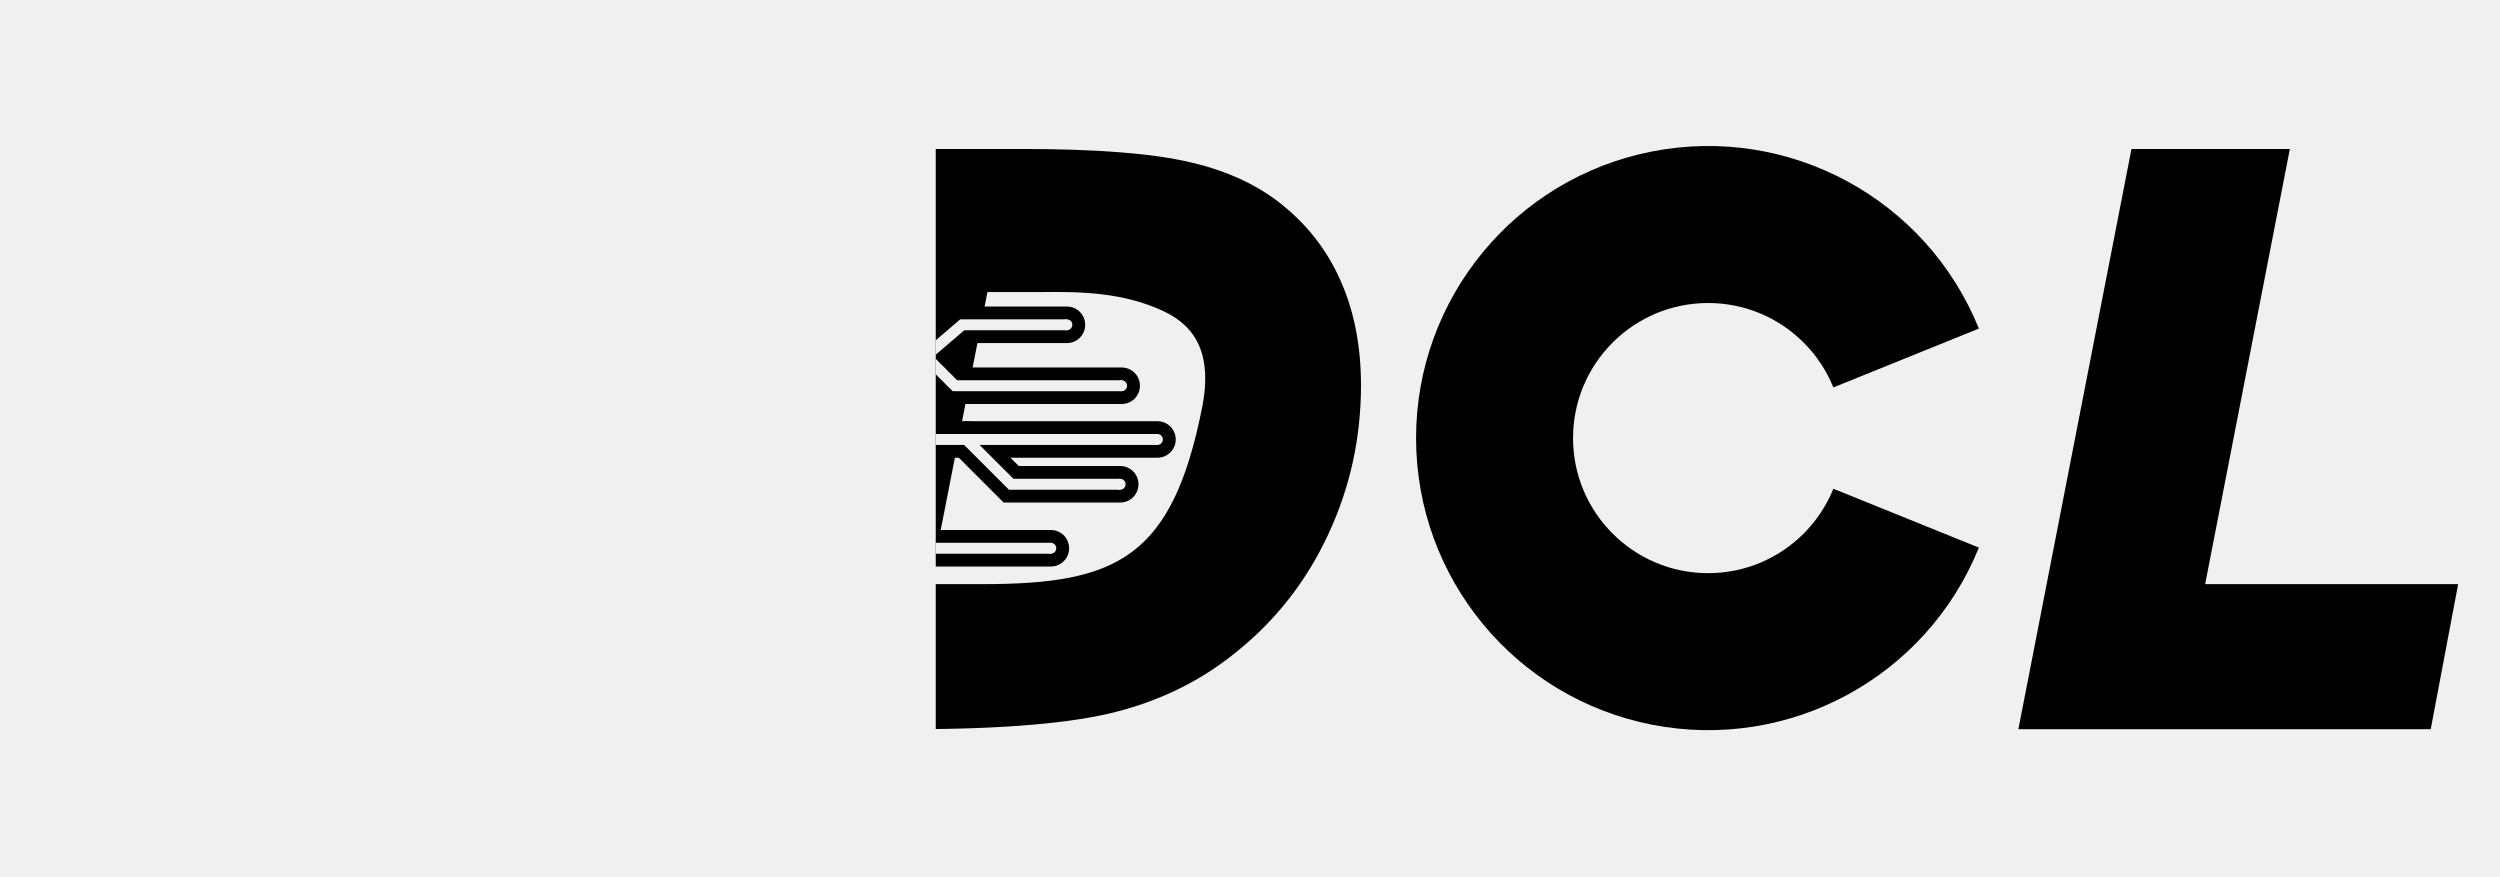
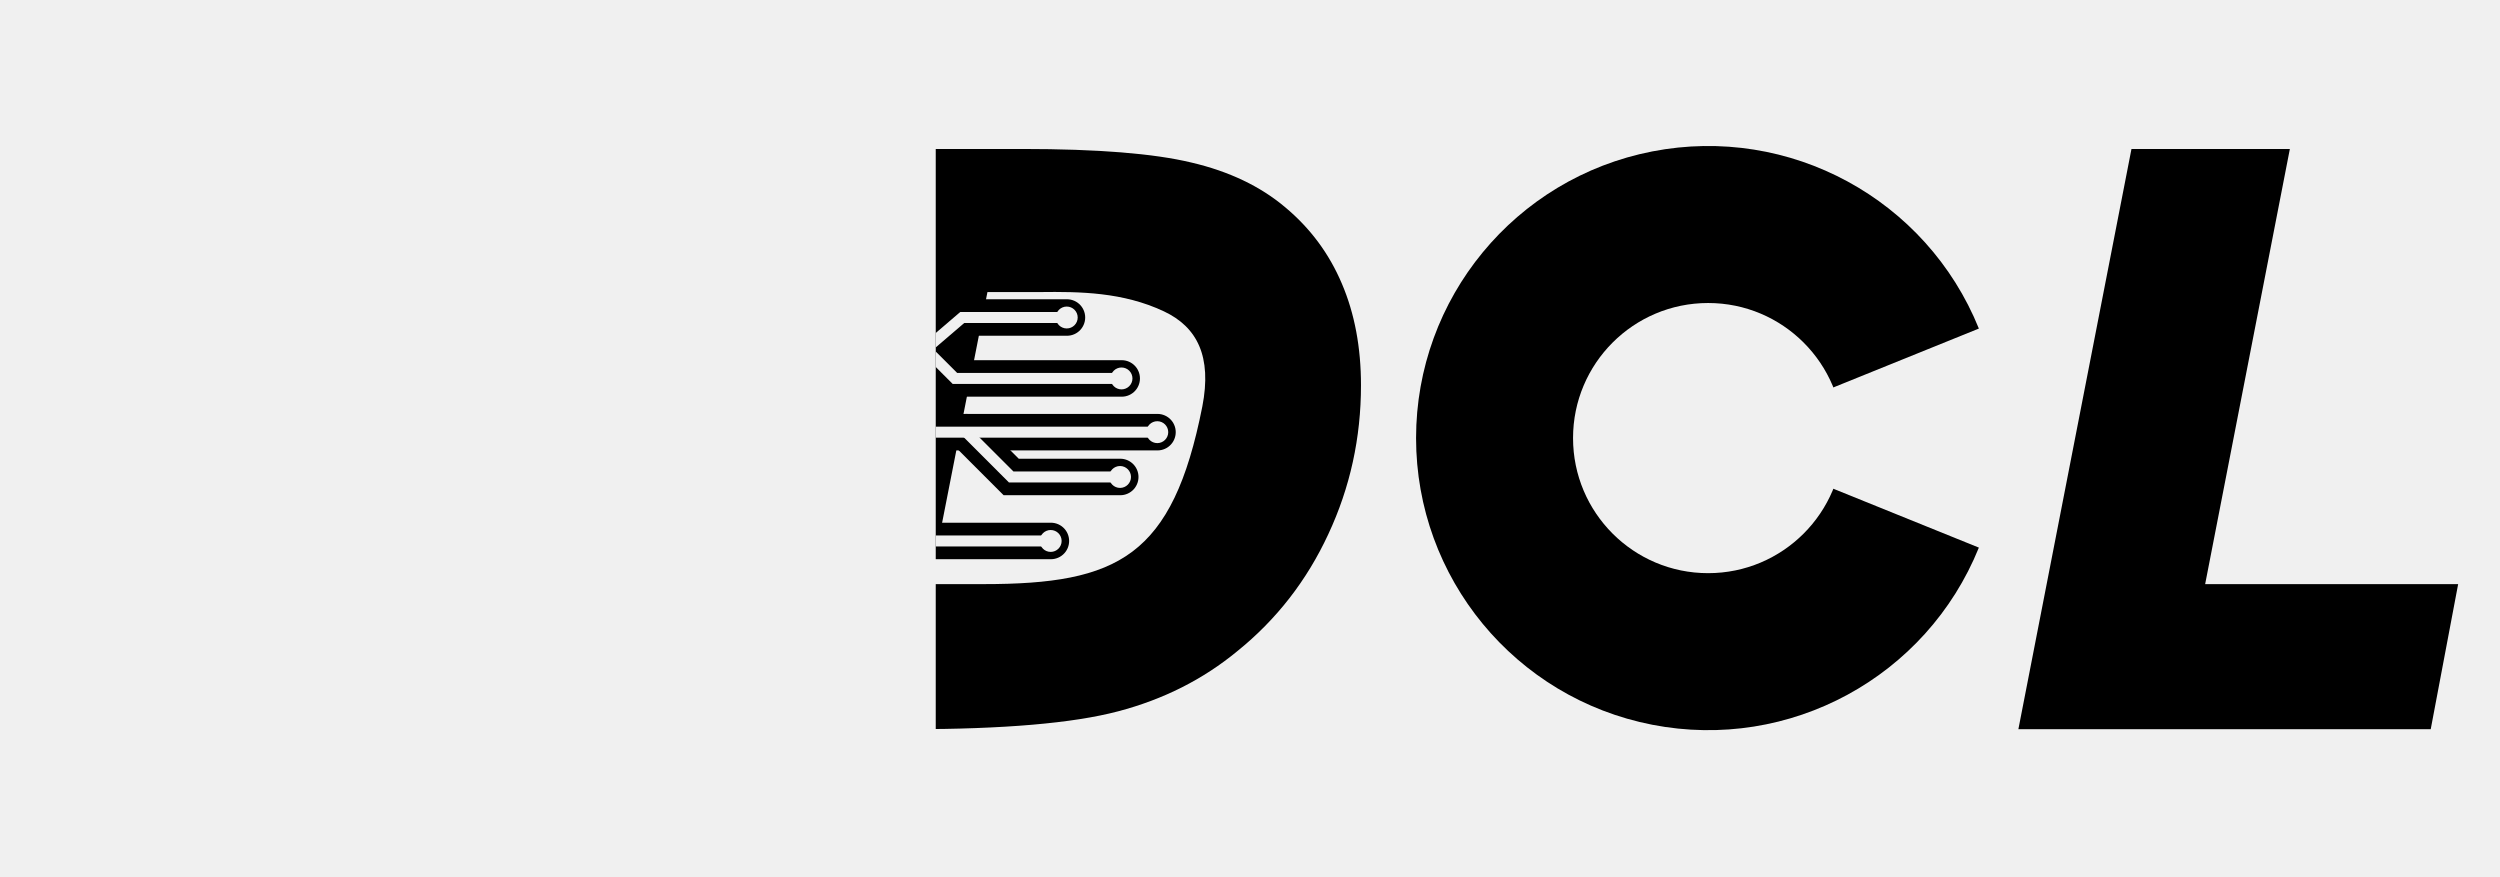
<svg xmlns="http://www.w3.org/2000/svg" xmlns:xlink="http://www.w3.org/1999/xlink" width="3423.976" height="1200" version="1.1" id="svg10">
  <defs id="defs14">
    <linearGradient id="linearGradient1033">
      <stop style="stop-color:#000000;stop-opacity:1;" offset="0" id="stop1031" />
    </linearGradient>
    <linearGradient id="linearGradient1027">
      <stop style="stop-color:#000000;stop-opacity:1;" offset="0" id="stop1025" />
    </linearGradient>
    <linearGradient id="linearGradient1020">
      <stop style="stop-color:#000000;stop-opacity:1;" offset="0" id="stop1018" />
    </linearGradient>
    <linearGradient id="linearGradient949">
      <stop style="stop-color:#000000;stop-opacity:1;" offset="0" id="stop947" />
    </linearGradient>
    <linearGradient id="linearGradient1127">
      <stop style="stop-color:#000000;stop-opacity:1;" offset="0" id="stop1125" />
    </linearGradient>
    <linearGradient id="linearGradient1119">
      <stop style="stop-color:#000000;stop-opacity:1;" offset="0" id="stop1117" />
    </linearGradient>
    <linearGradient id="linearGradient1539">
      <stop style="stop-color:#000000;stop-opacity:1;" offset="0" id="stop1537" />
    </linearGradient>
    <linearGradient id="linearGradient1527">
      <stop style="stop-color:#000000;stop-opacity:1;" offset="0" id="stop1525" />
    </linearGradient>
    <linearGradient id="linearGradient1101">
      <stop style="stop-color:#000000;stop-opacity:1;" offset="0" id="stop1099" />
    </linearGradient>
    <linearGradient id="linearGradient1095" gradientTransform="translate(8,-6)">
      <stop style="stop-color:#000000;stop-opacity:1;" offset="0" id="stop1093" />
    </linearGradient>
    <linearGradient id="linearGradient1089">
      <stop style="stop-color:#a2a4a3;stop-opacity:1;" offset="0" id="stop1087" />
    </linearGradient>
    <linearGradient id="linearGradient1083">
      <stop style="stop-color:#ffd700;stop-opacity:1;" offset="0" id="stop1081" />
    </linearGradient>
    <linearGradient id="linearGradient1077">
      <stop style="stop-color:#565a5c;stop-opacity:1;" offset="0" id="stop1075" />
    </linearGradient>
    <linearGradient id="linearGradient1071">
      <stop style="stop-color:#ff0000;stop-opacity:1;" offset="0" id="stop1069" />
    </linearGradient>
    <linearGradient id="linearGradient1065">
      <stop style="stop-color:#002868;stop-opacity:1;" offset="0" id="stop1063" />
    </linearGradient>
    <linearGradient id="linearGradient1059">
      <stop style="stop-color:#cfb87c;stop-opacity:1;" offset="0" id="stop1057" />
    </linearGradient>
    <linearGradient id="linearGradient1053">
      <stop style="stop-color:#ffffff;stop-opacity:1;" offset="0" id="stop1051" />
    </linearGradient>
    <marker style="overflow:visible" id="marker1098" refX="0" refY="0" orient="auto">
      <path transform="matrix(0.2,0,0,0.2,1.48,0.2)" style="fill:#ffffff;fill-opacity:1;fill-rule:evenodd;stroke:#ffffff;stroke-width:1pt;stroke-opacity:1" d="m -2.5,-1 c 0,2.76 -2.24,5 -5,5 -2.76,0 -5,-2.24 -5,-5 0,-2.76 2.24,-5 5,-5 2.76,0 5,2.24 5,5 z" id="path1096" />
    </marker>
    <marker style="overflow:visible" id="marker1010" refX="0" refY="0" orient="auto" viewBox="0 0 2.267 2.267" markerWidth="1" markerHeight="1" preserveAspectRatio="xMidYMid">
      <path transform="matrix(0.2,0,0,0.2,1.48,0.2)" style="fill:#000000;fill-opacity:1;fill-rule:evenodd;stroke:#000000;stroke-width:1pt;stroke-opacity:1" d="m -2.5,-1 c 0,2.76 -2.24,5 -5,5 -2.76,0 -5,-2.24 -5,-5 0,-2.76 2.24,-5 5,-5 2.76,0 5,2.24 5,5 z" id="path1008" />
    </marker>
    <marker style="overflow:visible" id="marker9779" refX="0" refY="0" orient="auto" viewBox="0 0 2.267 2.267" markerWidth="2.267" markerHeight="2.267" preserveAspectRatio="xMidYMid">
      <path transform="matrix(0.2,0,0,0.2,1.48,0.2)" style="fill:#000000;fill-opacity:1;fill-rule:evenodd;stroke:#000000;stroke-width:1pt;stroke-opacity:1" d="m -2.5,-1 c 0,2.76 -2.24,5 -5,5 -2.76,0 -5,-2.24 -5,-5 0,-2.76 2.24,-5 5,-5 2.76,0 5,2.24 5,5 z" id="path9777" />
    </marker>
-     <marker style="overflow:visible" id="marker9691" refX="0" refY="0" orient="auto" viewBox="0 0 2.267 2.267" markerWidth="1" markerHeight="1" preserveAspectRatio="xMidYMid">
+     <marker style="overflow:visible" id="marker9691" refX="0" refY="0" orient="auto" viewBox="0 0 2.267 2.267" markerWidth="2" markerHeight="2" preserveAspectRatio="xMidYMid">
      <path transform="matrix(0.2,0,0,0.2,1.48,0.2)" style="fill:#000000;fill-opacity:1;fill-rule:evenodd;stroke:#000000;stroke-width:1pt;stroke-opacity:1" d="m -2.5,-1 c 0,2.76 -2.24,5 -5,5 -2.76,0 -5,-2.24 -5,-5 0,-2.76 2.24,-5 5,-5 2.76,0 5,2.24 5,5 z" id="path9689" />
    </marker>
-     <marker style="overflow:visible" id="marker9609" refX="0" refY="0" orient="auto" markerWidth="1000" markerHeight="1">
+     <marker style="overflow:visible" id="marker9609" refX="0" refY="0" orient="auto" markerWidth="2.267" markerHeight="2.267" viewBox="0 0 2.267 2.267" preserveAspectRatio="xMidYMid">
      <path transform="matrix(0.2,0,0,0.2,1.48,0.2)" style="fill:#000000;fill-opacity:1;fill-rule:evenodd;stroke:#000000;stroke-width:1pt;stroke-opacity:1" d="m -2.5,-1 c 0,2.76 -2.24,5 -5,5 -2.76,0 -5,-2.24 -5,-5 0,-2.76 2.24,-5 5,-5 2.76,0 5,2.24 5,5 z" id="path9607" />
    </marker>
    <linearGradient id="linearGradient5075">
      <stop style="stop-color:#002868;stop-opacity:1;" offset="0" id="stop5073" />
    </linearGradient>
    <linearGradient id="linearGradient4951">
      <stop style="stop-color:#ffffff;stop-opacity:1;" offset="0" id="stop4949" />
    </linearGradient>
    <linearGradient id="linearGradient4551">
      <stop style="stop-color:#000000;stop-opacity:1;" offset="0" id="stop4549" />
    </linearGradient>
    <linearGradient id="linearGradient4545">
      <stop style="stop-color:#bf0a30;stop-opacity:1;" offset="0" id="stop4543" />
    </linearGradient>
    <linearGradient xlink:href="#linearGradient4545" id="linearGradient4612" gradientUnits="userSpaceOnUse" x1="-782.546" y1="582.544" x2="273.454" y2="582.544" />
    <style id="style6" type="text/css">
   
    .str0 {stroke:#1F1A17;stroke-width:0.9}
    .fil0 {fill:#0093DD}
    .fil1 {fill:white}
   
  </style>
    <linearGradient xlink:href="#linearGradient1095" id="linearGradient1097" x1="560" y1="600" x2="960" y2="600" gradientUnits="userSpaceOnUse" gradientTransform="translate(-16.54507)" />
    <linearGradient xlink:href="#linearGradient1077" id="linearGradient1103" x1="560" y1="600" x2="960" y2="600" gradientUnits="userSpaceOnUse" gradientTransform="translate(-16.54507)" />
    <linearGradient xlink:href="#linearGradient1077" id="linearGradient1097-3" x1="560" y1="600" x2="960" y2="600" gradientUnits="userSpaceOnUse" gradientTransform="translate(-54.54503,1.1105469e-5)" />
    <linearGradient xlink:href="#linearGradient949" id="linearGradient1038" gradientUnits="userSpaceOnUse" gradientTransform="translate(-54.54503,1.1105469e-5)" x1="560" y1="600" x2="960" y2="600" />
    <filter id="mask-powermask-path-effect3931_inverse" style="color-interpolation-filters:sRGB" height="100" width="100" x="-50" y="-50">
      <feColorMatrix id="mask-powermask-path-effect3931_primitive1" values="1" type="saturate" result="fbSourceGraphic" />
      <feColorMatrix id="mask-powermask-path-effect3931_primitive2" values="-1 0 0 0 1 0 -1 0 0 1 0 0 -1 0 1 0 0 0 1 0 " in="fbSourceGraphic" />
    </filter>
    <mask maskUnits="userSpaceOnUse" id="mask-powermask-path-effect4521">
      <path id="mask-powermask-path-effect4521_box" style="fill:#ffffff;fill-opacity:1" d="m 314.455,199 h 772.81 v 802 H 314.455 Z" />
      <circle id="circle4447" style="display:inline;fill:url(#linearGradient1095);fill-opacity:1;stroke:none;stroke-width:15;stroke-miterlimit:4;stroke-dasharray:none" cx="715.455" cy="600" r="185" d="m 900.455,600 a 185,185 0 0 1 -185,185 185,185 0 0 1 -185,-185 185,185 0 0 1 185,-185 185,185 0 0 1 185,185 z" />
    </mask>
    <filter id="mask-powermask-path-effect4521_inverse" style="color-interpolation-filters:sRGB" height="100" width="100" x="-50" y="-50">
      <feColorMatrix id="mask-powermask-path-effect4521_primitive1" values="1" type="saturate" result="fbSourceGraphic" />
      <feColorMatrix id="mask-powermask-path-effect4521_primitive2" values="-1 0 0 0 1 0 -1 0 0 1 0 0 -1 0 1 0 0 0 1 0 " in="fbSourceGraphic" />
    </filter>
-     <mask maskUnits="userSpaceOnUse" id="mask-powermask-path-effect2575">
-       <path id="mask-powermask-path-effect2575_box" style="fill:#ffffff;fill-opacity:1" d="M -1558.771,203.027 H 241.022 V 999.72 H -1558.771 Z" />
-       <g id="g2543" mask="none" style="stroke:url(#linearGradient1059)">
-         <g style="display:inline;stroke:#000000;stroke-width:15;stroke-miterlimit:4;stroke-dasharray:none;stroke-opacity:1" id="g2539" transform="translate(-550.7075,14.88789)">
-           <path id="path2527" d="m 194.259,473.094 50.346,-43.131 H 388" style="fill:none;stroke:#000000;stroke-width:15;stroke-linecap:butt;stroke-linejoin:miter;stroke-miterlimit:4;stroke-dasharray:none;stroke-opacity:1;marker-end:url(#marker1010)" />
-           <path id="path2529" d="m 194.259,473.094 40.323,40.323 H 463" style="fill:none;stroke:#000000;stroke-width:15;stroke-linecap:butt;stroke-linejoin:miter;stroke-miterlimit:4;stroke-dasharray:none;stroke-opacity:1;marker-end:url(#marker9691)" />
-           <path id="path2531" d="m 250.274,587 61.363,61.363 H 461" style="fill:none;stroke:#000000;stroke-width:15;stroke-linecap:butt;stroke-linejoin:miter;stroke-miterlimit:4;stroke-dasharray:none;stroke-opacity:1;marker-end:url(#marker1010)" />
-           <path id="path2533" d="M -11,587 166,736 H 366" style="fill:none;stroke:#000000;stroke-width:15;stroke-linecap:butt;stroke-linejoin:miter;stroke-miterlimit:4;stroke-dasharray:none;stroke-opacity:1;marker-end:url(#marker1010)" />
-           <path id="path2535" d="M -327.191,587 H 512" style="fill:none;stroke:#000000;stroke-width:15;stroke-linecap:butt;stroke-linejoin:miter;stroke-miterlimit:4;stroke-dasharray:none;stroke-opacity:1;marker-end:url(#marker9691)" />
-           <path id="path2537" d="M -12.169,587.006 101.742,473.094 h 92.517" style="fill:none;stroke:#000000;stroke-width:15;stroke-linecap:butt;stroke-linejoin:miter;stroke-miterlimit:4;stroke-dasharray:none;stroke-opacity:1" />
+     <filter id="mask-powermask-path-effect5081_inverse" style="color-interpolation-filters:sRGB" height="100" width="100" x="-50" y="-50">
+       <feColorMatrix id="mask-powermask-path-effect5081_primitive1" values="1" type="saturate" result="fbSourceGraphic" />
+       <feColorMatrix id="mask-powermask-path-effect5081_primitive2" values="-1 0 0 0 1 0 -1 0 0 1 0 0 -1 0 1 0 0 0 1 0 " in="fbSourceGraphic" />
+     </filter>
+     <mask maskUnits="userSpaceOnUse" id="mask-powermask-path-effect5472">
+       <path id="mask-powermask-path-effect5472_box" style="fill:#ffffff;fill-opacity:1" d="M -1558.771,203.027 H 241.022 V 999.72 H -1558.771 Z" />
+       <g id="g5440" mask="none" style="stroke:#000000;stroke-opacity:1" transform="translate(0,-10)">
+         <g style="display:inline;stroke:#000000;stroke-width:15;stroke-miterlimit:4;stroke-dasharray:none;stroke-opacity:1" id="g5436" transform="translate(-550.7075,14.88789)">
+           <path id="path5424" d="m 194.259,473.094 50.346,-43.131 H 388" style="fill:none;stroke:#000000;stroke-width:15;stroke-linecap:butt;stroke-linejoin:miter;stroke-miterlimit:4;stroke-dasharray:none;stroke-opacity:1;marker-end:url(#marker9691)" />
+           <path id="path5426" d="m 194.259,473.094 40.323,40.323 H 463" style="fill:none;stroke:#000000;stroke-width:15;stroke-linecap:butt;stroke-linejoin:miter;stroke-miterlimit:4;stroke-dasharray:none;stroke-opacity:1;marker-end:url(#marker9691)" />
+           <path id="path5428" d="m 250.274,587 61.363,61.363 H 461" style="fill:none;stroke:#000000;stroke-width:15;stroke-linecap:butt;stroke-linejoin:miter;stroke-miterlimit:4;stroke-dasharray:none;stroke-opacity:1;marker-end:url(#marker9691)" />
+           <path id="path5430" d="M -11,587 166,736 H 366" style="fill:none;stroke:#000000;stroke-width:15;stroke-linecap:butt;stroke-linejoin:miter;stroke-miterlimit:4;stroke-dasharray:none;stroke-opacity:1;marker-end:url(#marker9691)" />
+           <path id="path5432" d="M -327.191,587 H 512" style="fill:none;stroke:#000000;stroke-width:15;stroke-linecap:butt;stroke-linejoin:miter;stroke-miterlimit:4;stroke-dasharray:none;stroke-opacity:1;marker-end:url(#marker9691)" />
+           <path id="path5434" d="M -12.169,587.006 101.742,473.094 h 92.517" style="fill:none;stroke:#000000;stroke-width:15;stroke-linecap:butt;stroke-linejoin:miter;stroke-miterlimit:4;stroke-dasharray:none;stroke-opacity:1" />
        </g>
-         <path style="fill:url(#linearGradient1095);fill-opacity:1;stroke:none" d="m -1229.81,586.328 c 0.86,-0.173 4.49,-0.711 8.067,-1.194 3.577,-0.484 6.571,-0.947 6.653,-1.029 0.246,-0.246 10.439,-57.349 10.439,-58.482 0,-0.99 0.919,-1.042 18.052,-1.032 l 18.052,0.011 22.277,25.716 22.277,25.716 13.496,-0.569 c 7.984,-0.336 13.57,-0.801 13.677,-1.137 0.1,-0.313 6.325,-29.48 13.834,-64.815 7.509,-35.336 13.785,-64.823 13.947,-65.526 l 0.295,-1.279 h 30.618 30.618 l 36.138,66.379 36.138,66.379 14.679,0.366 c 39.591,0.987 71.173,6.125 88.781,14.441 15.616,7.376 16.372,13.687 2.475,20.674 -18.366,9.234 -50.169,14.664 -92.447,15.785 l -13.729,0.364 -35.874,66.007 -35.874,66.007 -30.733,0.147 c -28.91,0.138 -30.75,0.088 -31.021,-0.853 -0.159,-0.55 -6.493,-30.228 -14.076,-65.952 l -13.787,-64.952 -1.741,-0.262 c -0.958,-0.144 -7.242,-0.407 -13.966,-0.585 l -12.224,-0.323 -21.862,25.252 -21.863,25.252 -8.271,0.331 c -4.549,0.182 -12.602,0.401 -17.895,0.485 l -9.624,0.154 -5.237,-29.777 c -3.079,-17.503 -5.523,-29.953 -5.929,-30.204 -0.381,-0.235 -2.136,-0.59 -3.901,-0.789 -1.765,-0.199 -5.191,-0.644 -7.615,-0.989 l -4.406,-0.628 v -14.388 -14.388 z" id="path2541" />
+         <path style="fill:url(#linearGradient1095);fill-opacity:1;stroke:#000000;stroke-opacity:1" d="m -1229.81,586.328 c 0.86,-0.173 4.49,-0.711 8.067,-1.194 3.577,-0.484 6.571,-0.947 6.653,-1.029 0.246,-0.246 10.439,-57.349 10.439,-58.482 0,-0.99 0.919,-1.042 18.052,-1.032 l 18.052,0.011 22.277,25.716 22.277,25.716 13.496,-0.569 c 7.984,-0.336 13.57,-0.801 13.677,-1.137 0.1,-0.313 6.325,-29.48 13.834,-64.815 7.509,-35.336 13.785,-64.823 13.947,-65.526 l 0.295,-1.279 h 30.618 30.618 l 36.138,66.379 36.138,66.379 14.679,0.366 c 39.591,0.987 71.173,6.125 88.781,14.441 15.616,7.376 16.372,13.687 2.475,20.674 -18.366,9.234 -50.169,14.664 -92.447,15.785 l -13.729,0.364 -35.874,66.007 -35.874,66.007 -30.733,0.147 c -28.91,0.138 -30.75,0.088 -31.021,-0.853 -0.159,-0.55 -6.493,-30.228 -14.076,-65.952 l -13.787,-64.952 -1.741,-0.262 c -0.958,-0.144 -7.242,-0.407 -13.966,-0.585 l -12.224,-0.323 -21.862,25.252 -21.863,25.252 -8.271,0.331 c -4.549,0.182 -12.602,0.401 -17.895,0.485 l -9.624,0.154 -5.237,-29.777 c -3.079,-17.503 -5.523,-29.953 -5.929,-30.204 -0.381,-0.235 -2.136,-0.59 -3.901,-0.789 -1.765,-0.199 -5.191,-0.644 -7.615,-0.989 l -4.406,-0.628 v -14.388 -14.388 z" id="path5438" />
      </g>
    </mask>
-     <filter id="mask-powermask-path-effect2575_inverse" style="color-interpolation-filters:sRGB" height="100" width="100" x="-50" y="-50">
-       <feColorMatrix id="mask-powermask-path-effect2575_primitive1" values="1" type="saturate" result="fbSourceGraphic" />
-       <feColorMatrix id="mask-powermask-path-effect2575_primitive2" values="-1 0 0 0 1 0 -1 0 0 1 0 0 -1 0 1 0 0 0 1 0 " in="fbSourceGraphic" />
+     <filter id="mask-powermask-path-effect5472_inverse" style="color-interpolation-filters:sRGB" height="100" width="100" x="-50" y="-50">
+       <feColorMatrix id="mask-powermask-path-effect5472_primitive1" values="1" type="saturate" result="fbSourceGraphic" />
+       <feColorMatrix id="mask-powermask-path-effect5472_primitive2" values="-1 0 0 0 1 0 -1 0 0 1 0 0 -1 0 1 0 0 0 1 0 " in="fbSourceGraphic" />
    </filter>
  </defs>
  <flowRoot xml:space="preserve" id="flowRoot3730" style="font-style:normal;font-weight:normal;font-size:40px;line-height:1.25;font-family:sans-serif;letter-spacing:0px;word-spacing:0px;fill:#000000;fill-opacity:1;stroke:none" transform="translate(1623.977)">
    <flowRegion id="flowRegion3732">
      <rect id="rect3734" width="399.424" height="137.464" x="-977.81" y="217.003" />
    </flowRegion>
    <flowPara id="flowPara3736" />
  </flowRoot>
  <g aria-label="L" transform="matrix(1.596836,0,0,1.596836,4012.931,-328.8535)" style="font-style:normal;font-weight:normal;font-size:40px;line-height:1.25;font-family:sans-serif;letter-spacing:0px;word-spacing:0px;fill:url(#linearGradient4612);fill-opacity:1;stroke:none" id="flowRoot4602" />
  <flowRoot xml:space="preserve" id="flowRoot4647" style="font-style:normal;font-weight:normal;font-size:40px;line-height:1.25;font-family:sans-serif;letter-spacing:0px;word-spacing:0px;fill:#000000;fill-opacity:1;stroke:none" transform="translate(1623.977)">
    <flowRegion id="flowRegion4649">
      <rect id="rect4651" width="137.55" height="71.526" x="-856.475" y="572.774" />
    </flowRegion>
    <flowPara id="flowPara4653" />
  </flowRoot>
  <g id="layer1" style="display:inline" transform="translate(1623.977)" />
  <g id="layer2" transform="translate(1623.977)" />
  <g id="layer3" transform="translate(1623.977)" />
  <g id="layer4" style="display:inline" transform="translate(1623.977)">
    <path d="m 1295.27,204.027 h 216.927 L 1396.176,800 h 346.507 l -37.559,198.72 h -564.748 z" style="font-style:italic;font-weight:bold;font-size:682.667px;line-height:1.25;font-family:sans-serif;letter-spacing:0px;word-spacing:0px;fill:url(#linearGradient1095);fill-opacity:1;stroke:none;stroke-width:1.597" id="path4940" />
-     <g id="g4134" mask="url(#mask-powermask-path-effect2575)">
+     <g id="g4134" mask="url(#mask-powermask-path-effect5472)">
      <path id="path862" style="font-style:italic;font-weight:bold;font-size:682.667px;line-height:1.25;font-family:sans-serif;letter-spacing:0px;word-spacing:0px;fill:url(#linearGradient1095);fill-opacity:1;stroke:none;stroke-width:0.2;stroke-miterlimit:4;stroke-dasharray:none" d="m -271.586,400 -78.595,400 h 73.454 c 92.01,0 156.708,-9.349 203.483,-44.419 C -26.469,720.511 2.383,659.721 22.701,556.839 36.081,488.22 15.718,447.907 -29.837,426.457 -86.025,400 -144.654,399.335 -199.728,400 Z M -439.166,204.027 h 215.573 c 102.907,0 180.088,6.21 231.541,18.63 51.454,12.065 94.213,32.469 128.279,61.212 34.421,28.743 60.325,63.696 77.713,104.859 17.388,40.808 26.082,87.116 26.082,138.925 0,72.035 -14.904,139.989 -44.711,203.863 -29.453,63.519 -70.971,116.924 -124.553,160.216 -46.841,38.679 -101.31,66.18 -163.41,82.503 -61.744,16.323 -156.845,24.485 -285.301,24.485 h -216.105 z" />
      <path id="path860" style="font-style:italic;font-weight:bold;font-size:682.667px;line-height:1.25;font-family:sans-serif;letter-spacing:0px;word-spacing:0px;fill:url(#linearGradient1095);fill-opacity:1;stroke:none;stroke-width:0.2;stroke-miterlimit:4;stroke-dasharray:none" d="m -931.058,841.896 h -305.642 l -84.821,156.824 h -236.25 l 449.612,-794.692 h 270.203 l 140.522,794.692 h -209.077 z" />
-       <g transform="translate(-550.7075,14.88789)" id="g9603" style="display:inline;stroke:#000000;stroke-width:50;stroke-linecap:round;stroke-miterlimit:4;stroke-dasharray:none;stroke-opacity:1" mask="none">
+       <g transform="translate(-550.7075,4.887889)" id="g9603" style="display:inline;stroke:#000000;stroke-width:50;stroke-linecap:round;stroke-miterlimit:4;stroke-dasharray:none;stroke-opacity:1" mask="none">
        <path style="fill:none;stroke:#000000;stroke-width:50;stroke-linecap:round;stroke-linejoin:miter;stroke-miterlimit:4;stroke-dasharray:none;stroke-opacity:1" d="m 194.259,473.094 50.346,-43.131 H 388" id="path9591" />
        <path style="fill:none;stroke:#000000;stroke-width:50;stroke-linecap:round;stroke-linejoin:miter;stroke-miterlimit:4;stroke-dasharray:none;stroke-opacity:1" d="m 194.259,473.094 40.323,40.323 H 463" id="path9593" />
        <path style="fill:none;stroke:#000000;stroke-width:50;stroke-linecap:round;stroke-linejoin:miter;stroke-miterlimit:4;stroke-dasharray:none;stroke-opacity:1" d="m 250.274,587 61.363,61.363 H 461" id="path9595" />
        <path style="fill:none;stroke:#000000;stroke-width:50;stroke-linecap:round;stroke-linejoin:miter;stroke-miterlimit:4;stroke-dasharray:none;stroke-opacity:1" d="M -11,587 166,736 H 366" id="path9597" />
        <path style="fill:none;stroke:#000000;stroke-width:50;stroke-linecap:round;stroke-linejoin:miter;stroke-miterlimit:4;stroke-dasharray:none;stroke-opacity:1" d="M -327.191,587 H 512" id="path9599" />
        <path style="fill:none;stroke:#000000;stroke-width:50;stroke-linecap:round;stroke-linejoin:miter;stroke-miterlimit:4;stroke-dasharray:none;stroke-opacity:1" d="M -12.169,587.006 101.742,473.094 h 92.517" id="path9601" />
      </g>
    </g>
    <path style="fill:url(#linearGradient1097);fill-opacity:1.0;stroke:url(#linearGradient1103);stroke-width:15;stroke-miterlimit:4;stroke-dasharray:none" id="circle8" r="200" cy="600" cx="743.455" />
    <path d="m 1086.265,750 a 400,400 0 1 1 0,-300 L 715.455,600 Z" id="path6" style="fill:url(#linearGradient1095);fill-opacity:1" mask="url(#mask-powermask-path-effect4521)" />
  </g>
</svg>
